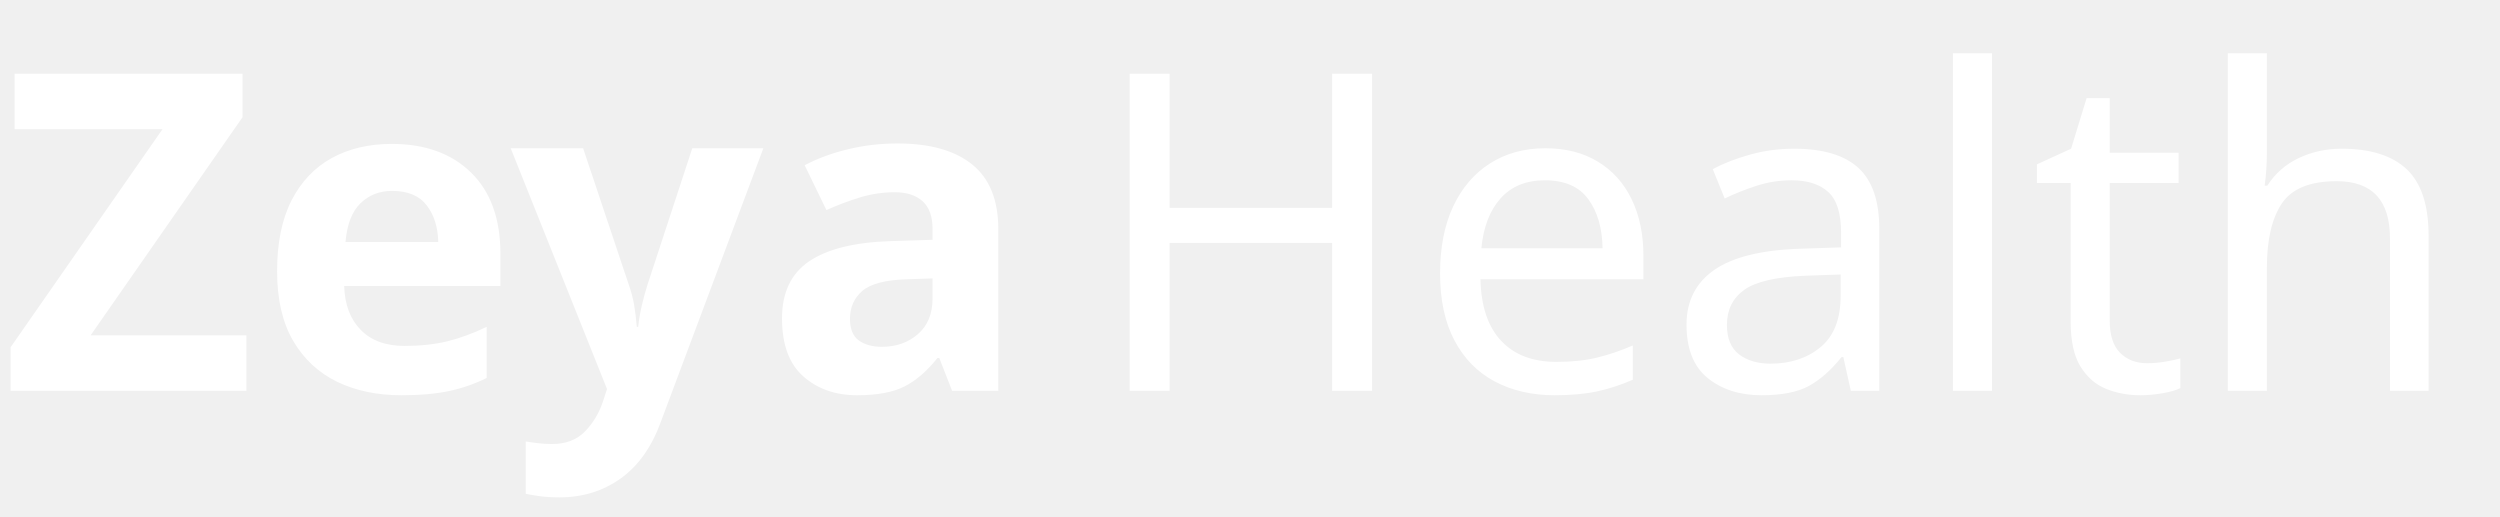
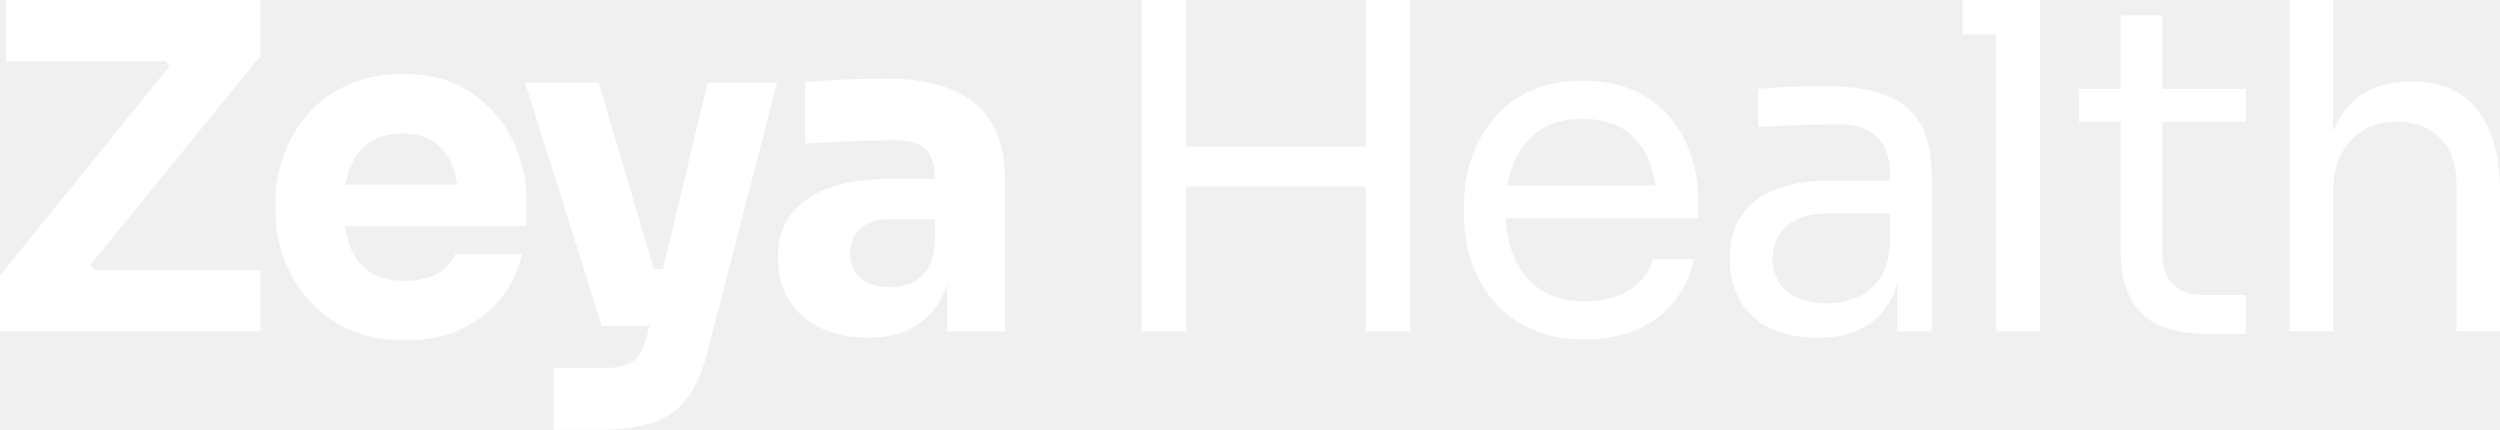
- <svg xmlns="http://www.w3.org/2000/svg" id="Layer_2" data-name="Layer 2" viewBox="0 0 350 72.36">
+ <svg xmlns="http://www.w3.org/2000/svg" id="Layer_2" viewBox="0 0 342.41 58.87">
  <defs>
-     <style>
-       .cls-1 {
-         font-family: Sora-Bold, Sora;
-         font-variation-settings: 'wght' 700;
-         font-weight: 700;
-       }
- 
-       .cls-2 {
-         font-family: Sora-Regular, Sora;
-         font-variation-settings: 'wght' 400;
-       }
- 
-       .cls-3 {
-         font-family: Sora-Medium, 'HSHHW E+ Sora';
-         font-weight: 500;
-       }
- 
-       .cls-4 {
-         fill: #fff;
-         font-size: 62.17px;
-       }
-     </style>
+     <style>.cls-1{fill:#fff;}</style>
  </defs>
-   <g id="Layer_1-2" data-name="Layer 1">
-     <text class="cls-4" transform="translate(0 54.71)">
-       <tspan class="cls-1" x="0" y="0">Zeya</tspan>
-       <tspan class="cls-3" x="141.43" y="0"> </tspan>
-       <tspan class="cls-2" x="152.12" y="0">Health</tspan>
-     </text>
+   <g id="Layer_1-2">
+     <path class="cls-1" d="M0,45.38v-7.65L23.56,8.64l.25,1.24-1.99-2.61,1.31,1.12H.81V0h34.88v7.65l-23.69,29.09-.25-1.37,2.11,2.8-1.49-1.18h23.31v8.39H0Z" />
+     <path class="cls-1" d="M55.51,46.62c-2.9,0-5.46-.5-7.68-1.49-2.22-.99-4.07-2.34-5.56-4.04s-2.62-3.6-3.39-5.69-1.15-4.24-1.15-6.43v-1.24c0-2.28.38-4.47,1.15-6.56s1.89-3.97,3.36-5.63c1.47-1.66,3.29-2.97,5.47-3.95,2.18-.97,4.65-1.46,7.43-1.46,3.65,0,6.72.82,9.23,2.46,2.51,1.64,4.42,3.77,5.75,6.4,1.33,2.63,1.99,5.5,1.99,8.61v3.36h-30.15v-5.66h24.12l-3.29,2.67c0-2.07-.28-3.82-.84-5.25-.56-1.43-1.41-2.53-2.55-3.29-1.14-.77-2.56-1.15-4.26-1.15s-3.21.38-4.41,1.15c-1.2.77-2.11,1.91-2.74,3.42-.62,1.51-.93,3.37-.93,5.56,0,2.03.29,3.8.87,5.32.58,1.51,1.49,2.68,2.74,3.51s2.86,1.24,4.85,1.24c1.82,0,3.32-.35,4.48-1.06,1.16-.7,1.95-1.58,2.36-2.61h9.14c-.5,2.28-1.47,4.31-2.92,6.09-1.45,1.78-3.27,3.18-5.47,4.2-2.2,1.01-4.72,1.52-7.58,1.52Z" />
+     <path class="cls-1" d="M82.43,44.64l-10.51-33.32h10.07l9.88,33.32h-9.45ZM75.84,58.87v-8.46h7.09c1.08,0,1.99-.13,2.74-.4.75-.27,1.35-.71,1.8-1.34.46-.62.83-1.47,1.12-2.55l8.33-34.81h9.51l-9.51,36.8c-.66,2.65-1.59,4.78-2.77,6.37-1.18,1.59-2.76,2.72-4.72,3.39-1.97.66-4.47,1-7.49,1h-6.09ZM86.54,44.64v-7.77h7.21v7.77h-7.21Z" />
+     <path class="cls-1" d="M118.86,46.25c-2.45,0-4.59-.43-6.43-1.31-1.84-.87-3.29-2.12-4.32-3.76-1.04-1.64-1.55-3.59-1.55-5.88,0-2.49.64-4.53,1.93-6.12,1.28-1.59,3.09-2.78,5.41-3.54,2.32-.77,4.99-1.15,8.02-1.15h7.27v5.53h-7.34c-1.74,0-3.08.43-4.01,1.27-.93.85-1.4,2-1.4,3.45,0,1.37.47,2.48,1.4,3.33.93.85,2.27,1.27,4.01,1.27,1.12,0,2.12-.2,3.02-.59.89-.39,1.63-1.07,2.21-2.02.58-.95.91-2.28.99-3.98l2.36,2.49c-.21,2.36-.78,4.35-1.71,5.97-.93,1.62-2.22,2.86-3.85,3.73-1.64.87-3.64,1.31-6,1.31ZM129.74,45.38v-10.07h-1.68v-10.88c0-1.78-.42-3.1-1.24-3.95-.83-.85-2.16-1.27-3.98-1.27-.91,0-2.11.02-3.61.06-1.49.04-3.04.09-4.63.16-1.6.06-3.04.14-4.32.22v-8.39c.99-.08,2.13-.17,3.42-.25,1.28-.08,2.61-.15,3.98-.19,1.37-.04,2.65-.06,3.85-.06,3.48,0,6.41.5,8.8,1.49,2.38.99,4.2,2.5,5.44,4.51,1.24,2.01,1.87,4.59,1.87,7.74v20.89h-7.9Z" />
+     <path class="cls-1" d="M156.35,45.38V0h6.09v45.38h-6.09ZM161.2,25.55v-5.47h27.1v5.47h-27.1ZM187.06,45.38V0h6.09v45.38h-6.09Z" />
+     <path class="cls-1" d="M217.09,46.5c-2.9,0-5.41-.5-7.52-1.49-2.11-.99-3.83-2.31-5.16-3.95-1.33-1.64-2.31-3.47-2.95-5.5-.64-2.03-.96-4.1-.96-6.22v-1.12c0-2.15.32-4.25.96-6.28.64-2.03,1.63-3.86,2.95-5.5,1.33-1.64,3.01-2.94,5.07-3.92,2.05-.97,4.46-1.46,7.24-1.46,3.61,0,6.58.78,8.92,2.33,2.34,1.55,4.08,3.55,5.22,6,1.14,2.45,1.71,5.06,1.71,7.83v2.67h-29.47v-4.48h25.12l-1.37,2.42c0-2.36-.37-4.4-1.12-6.12s-1.87-3.06-3.36-4.01c-1.49-.95-3.38-1.43-5.66-1.43s-4.32.54-5.88,1.62c-1.55,1.08-2.71,2.55-3.48,4.41-.77,1.86-1.15,4.02-1.15,6.46s.38,4.49,1.15,6.37c.77,1.89,1.96,3.38,3.57,4.48,1.62,1.1,3.67,1.65,6.15,1.65,2.61,0,4.73-.58,6.37-1.74,1.64-1.16,2.62-2.51,2.95-4.04h5.59c-.46,2.28-1.37,4.25-2.74,5.91-1.37,1.66-3.09,2.92-5.16,3.79-2.07.87-4.41,1.31-7.03,1.31Z" />
+     <path class="cls-1" d="M248.98,46.25c-2.49,0-4.63-.42-6.43-1.27-1.8-.85-3.19-2.08-4.17-3.7-.97-1.62-1.46-3.56-1.46-5.84s.53-4.33,1.59-5.91c1.06-1.57,2.6-2.77,4.63-3.57,2.03-.81,4.48-1.21,7.34-1.21h9.01v4.48h-9.26c-2.4,0-4.25.58-5.53,1.74-1.29,1.16-1.93,2.65-1.93,4.48s.64,3.29,1.93,4.41c1.28,1.12,3.13,1.68,5.53,1.68,1.41,0,2.76-.26,4.04-.78,1.28-.52,2.35-1.39,3.2-2.61.85-1.22,1.31-2.91,1.4-5.07l1.62,2.36c-.21,2.36-.78,4.34-1.71,5.94-.93,1.6-2.22,2.81-3.85,3.64-1.64.83-3.62,1.24-5.94,1.24ZM259.86,45.38v-9.95h-.99v-11.5c0-2.28-.59-4-1.77-5.16-1.18-1.16-2.91-1.74-5.19-1.74-1.29,0-2.61.02-3.98.06-1.37.04-2.67.08-3.92.12-1.24.04-2.32.1-3.23.19v-5.22c.91-.08,1.88-.16,2.89-.22,1.02-.06,2.06-.1,3.14-.12,1.08-.02,2.11-.03,3.11-.03,3.4,0,6.17.4,8.33,1.21,2.15.81,3.75,2.12,4.79,3.95,1.04,1.82,1.55,4.29,1.55,7.4v21.01h-4.72Z" />
+     <path class="cls-1" d="M268.81,4.72V0h10.57v4.72h-10.57ZM273.41,45.38V0h5.97v45.38h-5.97Z" />
+     <path class="cls-1" d="M284.72,16.66v-4.48h22.88v4.48h-22.88ZM302.5,45.75c-2.49,0-4.63-.35-6.43-1.06s-3.19-1.92-4.17-3.64c-.97-1.72-1.46-4.05-1.46-6.99V2.11h5.72v32.7c0,1.78.49,3.16,1.46,4.13.97.97,2.35,1.46,4.13,1.46h5.84v5.35h-5.1Z" />
+     <path class="cls-1" d="M313.57,45.38V0h5.97v27.1h-1.49c0-3.27.42-6.1,1.27-8.49.85-2.38,2.17-4.22,3.95-5.5,1.78-1.28,4.06-1.93,6.84-1.93h.25c3.98,0,6.98,1.32,9.01,3.95,2.03,2.63,3.05,6.39,3.05,11.28v18.96h-5.97v-20.2c0-2.69-.76-4.79-2.27-6.28-1.51-1.49-3.47-2.24-5.88-2.24-2.65,0-4.78.88-6.37,2.64-1.6,1.76-2.39,4.07-2.39,6.93v19.15h-5.97Z" />
  </g>
</svg>
